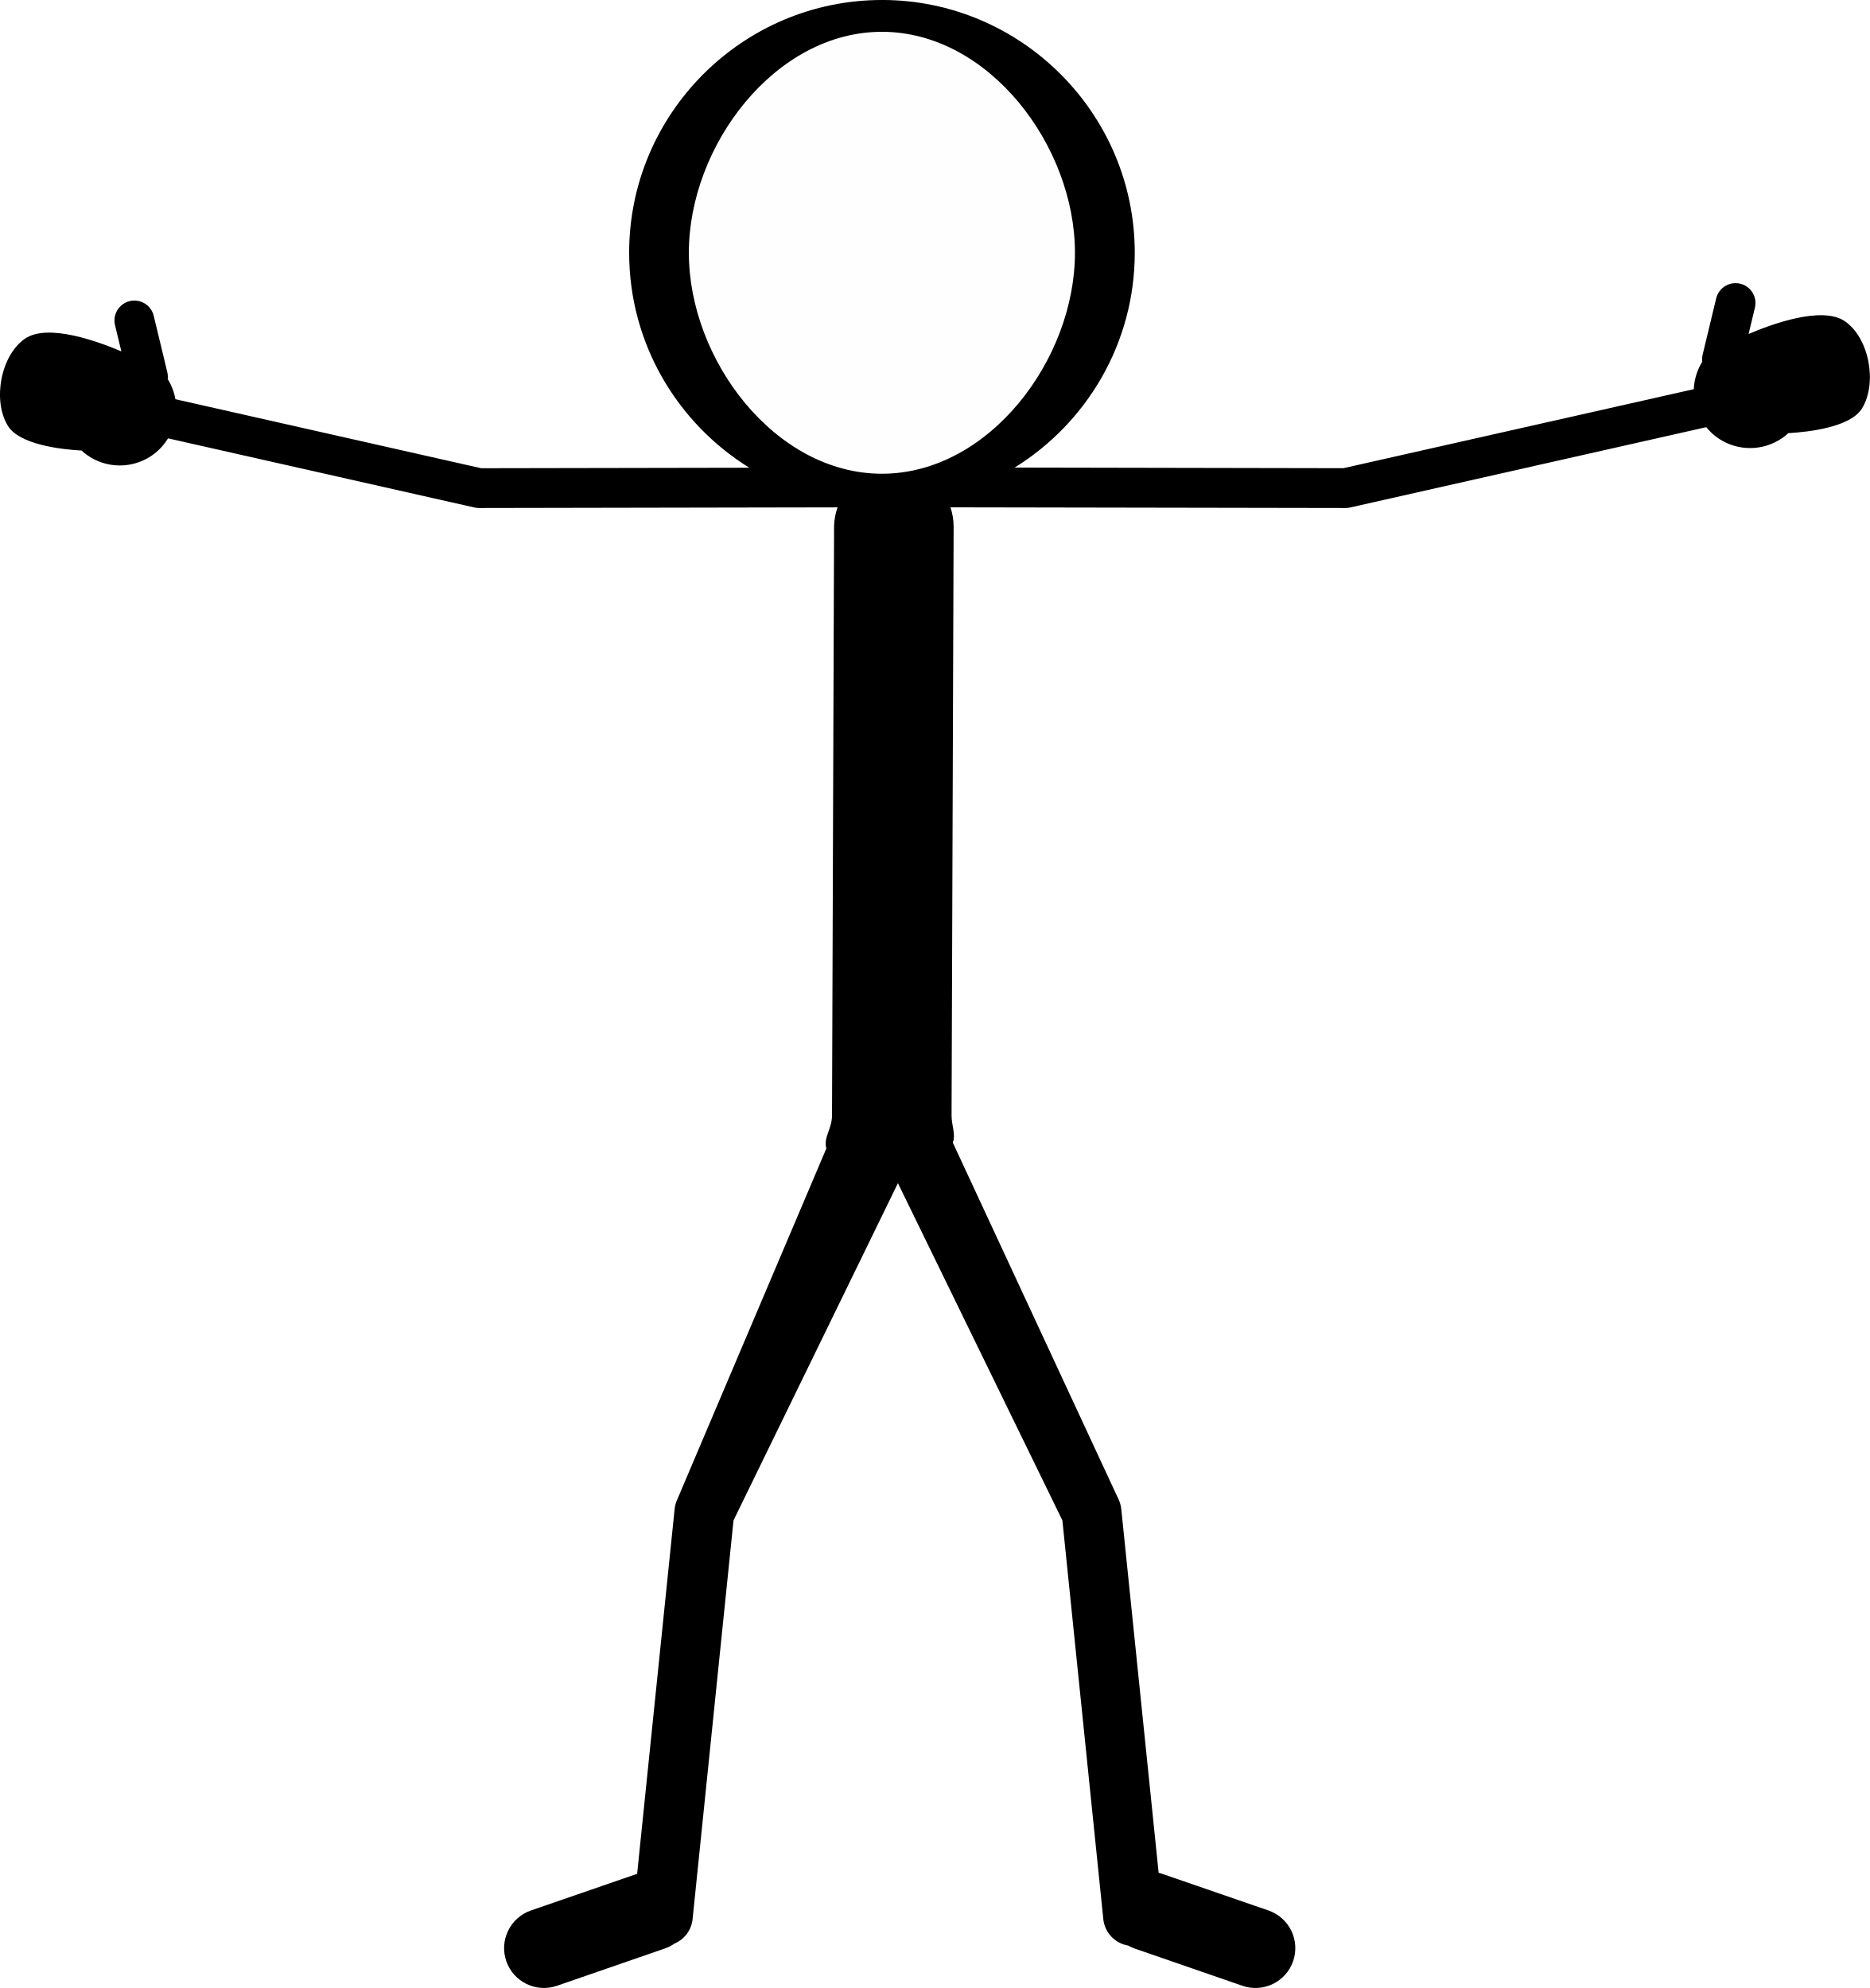
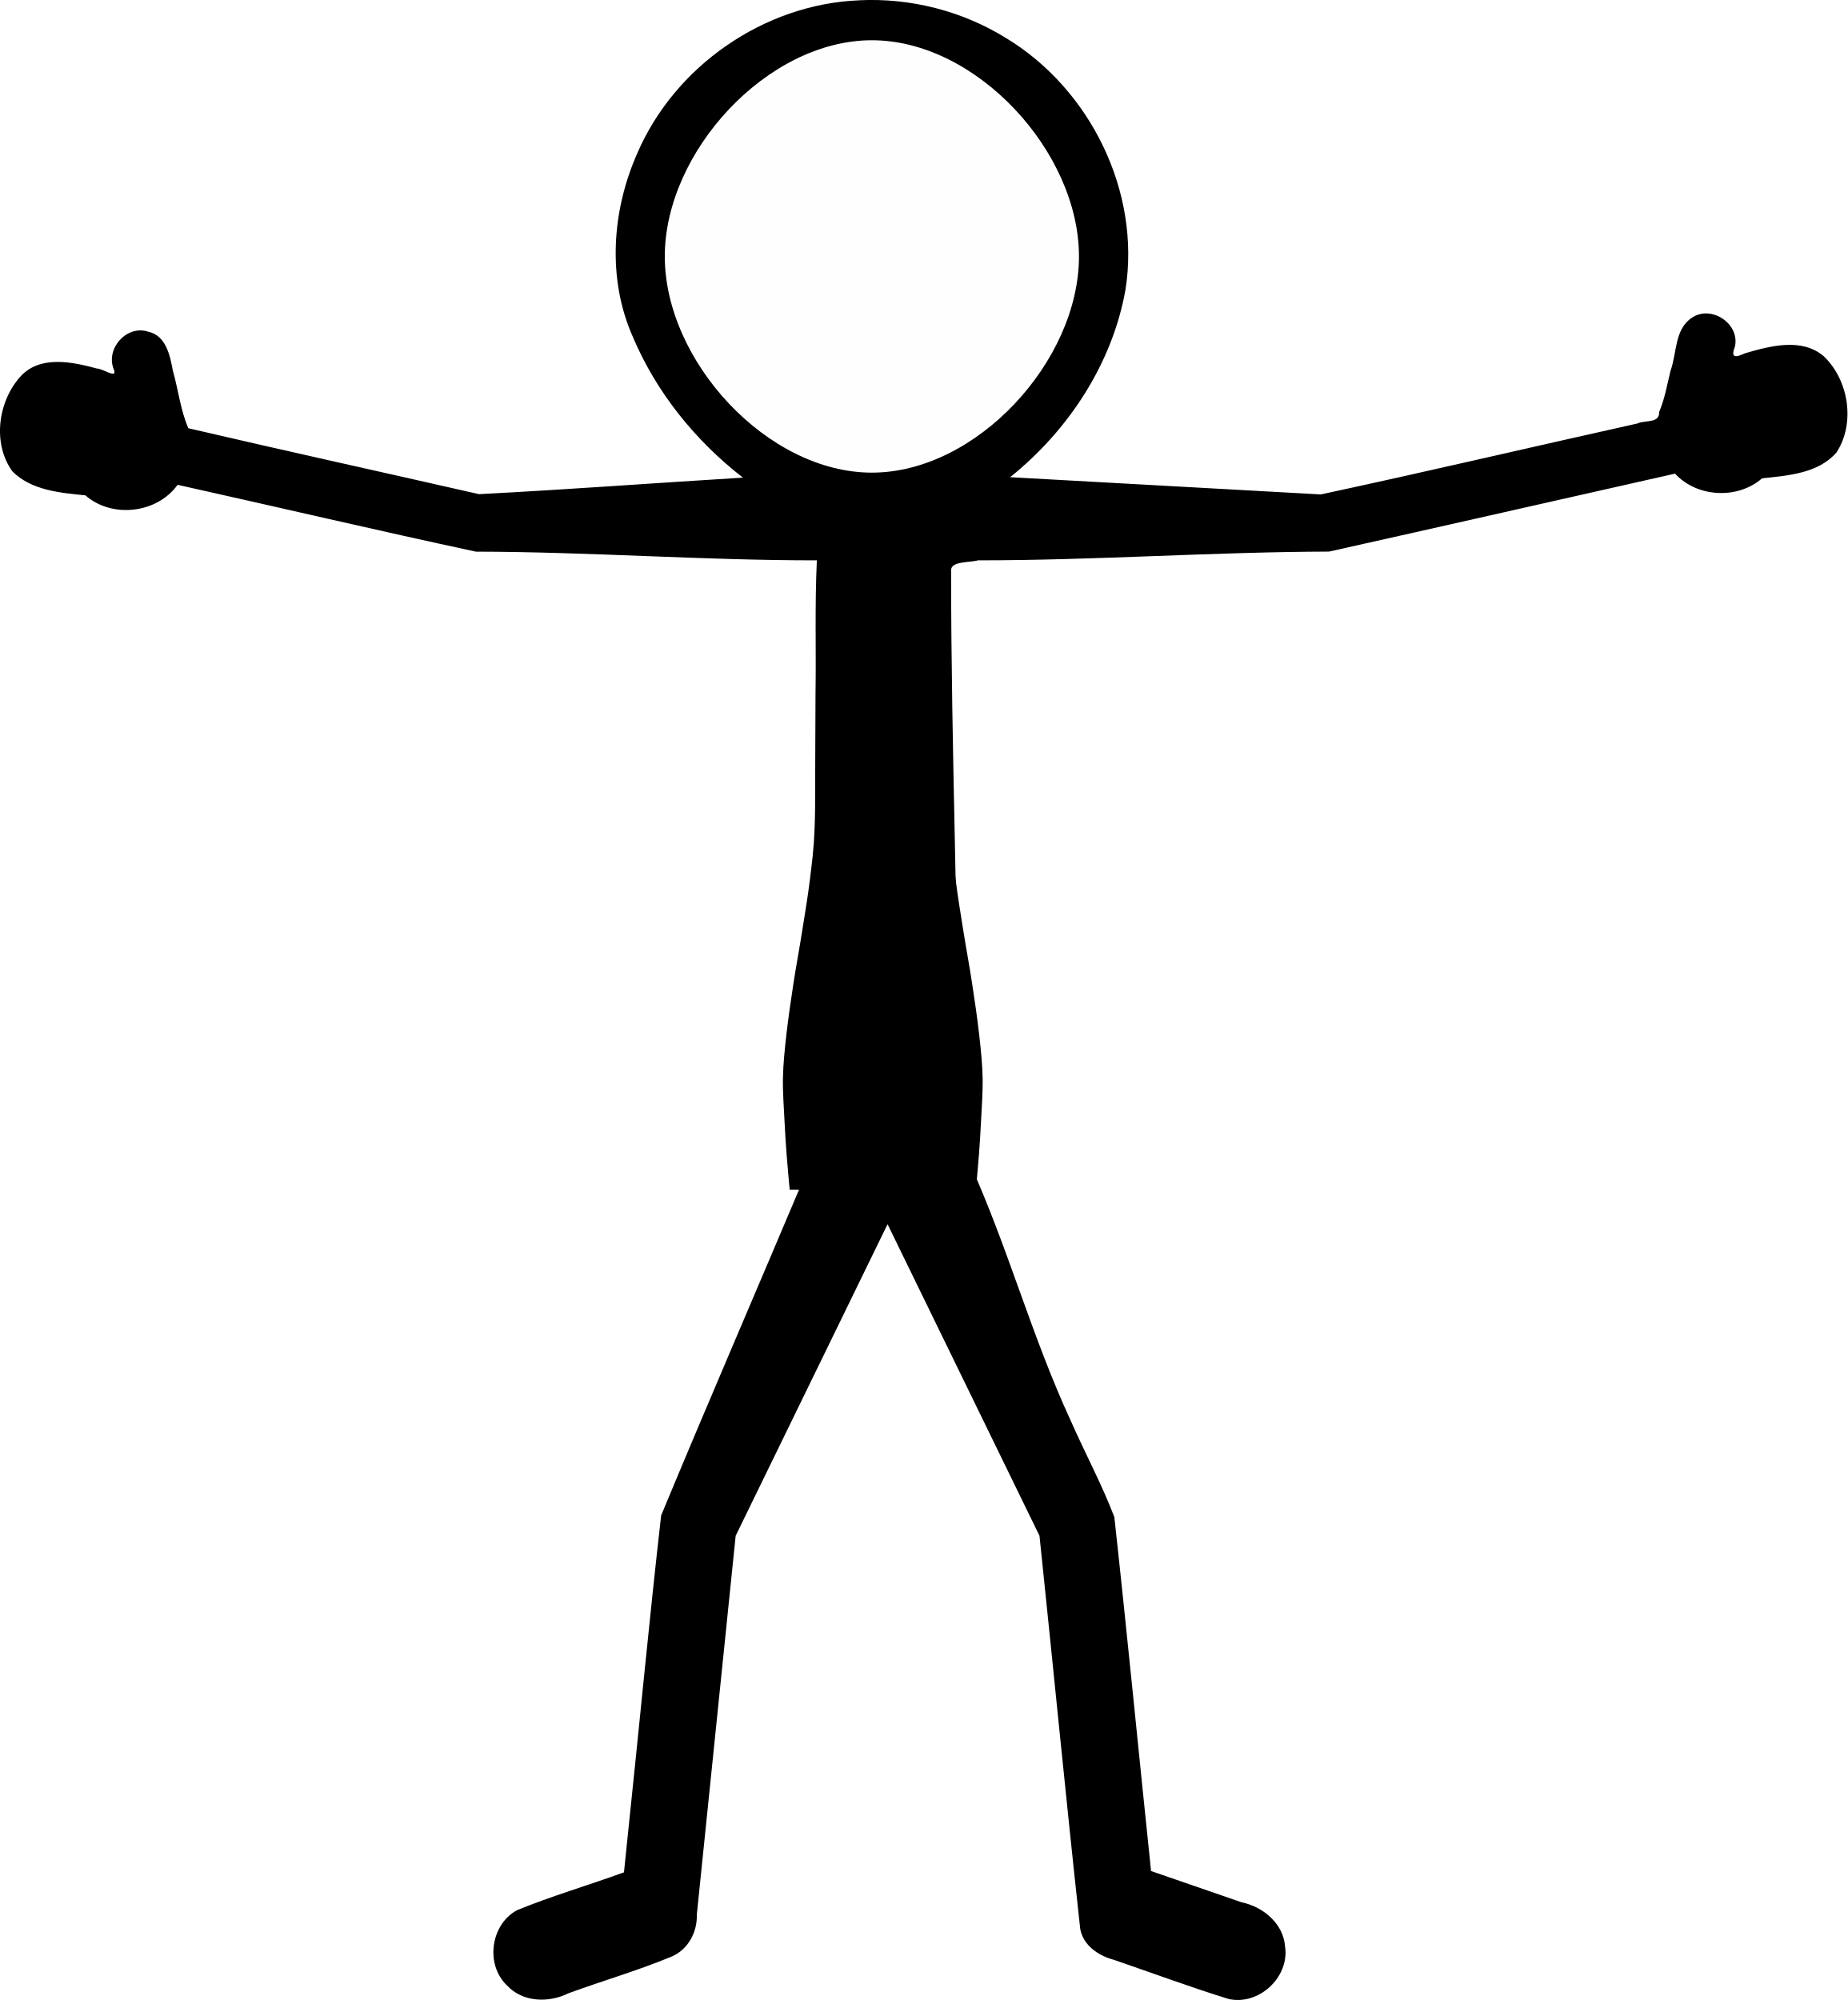
- <svg xmlns="http://www.w3.org/2000/svg" width="106.08mm" height="112.812mm" viewBox="0 0 106.08 112.812" version="1.1" id="svg1">
+ <svg xmlns="http://www.w3.org/2000/svg" width="107.151mm" height="115.997mm" viewBox="0 0 107.151 115.997" version="1.1" id="svg1">
  <defs id="defs1" />
-   <g id="layer1" transform="translate(-56.99618,-83.06519)">
+   <g id="layer1" transform="translate(-56.46002,-80.41899)">
    <path style="stroke-width:0.265" d="M 107.027,86.457" id="path2" />
-     <g id="g2">
-       <g id="g3">
-         <path style="stroke-width:0.265" d="m 107.027,83.065 c -7.898,0 -14.338,6.443 -14.338,14.343 0,5.144 2.731,9.668 6.818,12.2 l -15.214,0.027 -17.346,-3.916 c -0.071,-0.405 -0.22,-0.792 -0.436,-1.14 0.016,-0.132 0.007,-0.268 -0.024,-0.397 l -0.77,-3.197 c -0.146,-0.606 -0.758,-0.979 -1.363,-0.833 -0.606,0.148 -0.979,0.757 -0.833,1.362 l 0.36,1.492 c -1.233,-0.529 -4.17,-1.627 -5.475,-0.717 -1.376,0.958 -1.839,3.501 -0.968,4.932 0.651,1.072 2.99,1.344 4.199,1.413 0.024,0.024 0.048,0.051 0.071,0.074 1.345,1.15 3.365,0.994 4.517,-0.347 0.114,-0.132 0.214,-0.272 0.304,-0.421 l 17.391,3.926 c 0.083,0.019 0.167,0.027 0.249,0.027 l 20.344,-0.037 c -0.122,0.344 -0.19,0.704 -0.198,1.069 l -0.117,33.415 c 0.008,0.791 -0.501,1.258 -0.321,1.895 l -8.447,19.893 c -0.087,0.18 -0.143,0.373 -0.161,0.572 l -2.127,20.698 -6.024,2.079 c -0.566,0.196 -1.032,0.609 -1.294,1.148 -0.265,0.539 -0.302,1.162 -0.105,1.728 0.407,1.18 1.693,1.805 2.875,1.399 l 6.109,-2.114 c 0.198,-0.066 0.387,-0.161 0.559,-0.283 0.56,-0.236 0.95,-0.754 1.023,-1.357 l 2.325,-22.657 9.327,-19.135 9.33,19.135 2.325,22.657 c 0.09,0.748 0.661,1.347 1.406,1.471 0.119,0.066 0.243,0.124 0.373,0.17 l 6.114,2.114 c 1.177,0.405 2.466,-0.219 2.873,-1.399 0.195,-0.566 0.159,-1.189 -0.103,-1.728 -0.265,-0.54 -0.73,-0.952 -1.296,-1.148 l -6.112,-2.108 c -0.039,-0.01 -0.08,-0.022 -0.119,-0.029 l -2.12,-20.641 c -0.021,-0.198 -0.076,-0.392 -0.163,-0.572 l -9.396,-20.227 c 0.185,-0.44 -0.076,-1 -0.069,-1.537 l 0.117,-33.415 c 0,-0.373 -0.061,-0.743 -0.18,-1.095 l 22.415,0.039 c 0.085,0 0.169,-0.008 0.252,-0.027 l 20.214,-4.561 c 0.016,0.021 0.032,0.044 0.051,0.066 1.15,1.344 3.172,1.5 4.517,0.349 0.026,-0.024 0.053,-0.048 0.079,-0.074 1.212,-0.071 3.541,-0.344 4.191,-1.413 0.871,-1.431 0.408,-3.974 -0.968,-4.932 -1.304,-0.91 -4.239,0.188 -5.471,0.717 l 0.358,-1.492 c 0.148,-0.606 -0.225,-1.216 -0.833,-1.362 -0.607,-0.146 -1.218,0.227 -1.363,0.833 l -0.77,3.197 c -0.032,0.132 -0.037,0.267 -0.021,0.399 -0.291,0.468 -0.456,1.006 -0.48,1.556 l -19.878,4.484 -18.65,-0.035 c 4.082,-2.531 6.813,-7.051 6.813,-12.191 0,-7.9 -6.443,-14.343 -14.343,-14.343 z" id="path1" />
-         <path style="fill:#fefefe;fill-opacity:1;stroke-width:0.265" d="m 107.027,84.87 c 6.069,0 10.953,6.469 10.953,12.539 0,6.067 -4.884,12.539 -10.953,12.539 -6.067,0 -10.951,-6.472 -10.951,-12.539 0,-6.07 4.884,-12.539 10.951,-12.539 z" id="path12" />
-       </g>
-     </g>
+     <path id="path3" style="stroke-width:0.265" d="m 106.279,80.438 c -5.512,0.223 -10.688,3.819 -12.862,8.881 -1.472,3.325 -1.748,7.27 -0.253,10.638 1.359,3.219 3.63,6.03 6.385,8.164 -5.103,0.31 -10.211,0.696 -15.31,0.958 -5.614,-1.28 -11.265,-2.519 -16.856,-3.824 -0.459,-1.059 -0.579,-2.221 -0.897,-3.338 -0.167,-0.886 -0.394,-2.034 -1.432,-2.262 -1.242,-0.409 -2.482,0.98 -1.999,2.177 0.262,0.618 -0.661,-0.056 -0.973,-0.038 -1.433,-0.393 -3.306,-0.785 -4.439,0.465 -1.304,1.448 -1.634,3.883 -0.463,5.502 1.1,1.099 2.765,1.242 4.232,1.387 1.542,1.352 4.152,1.055 5.35,-0.611 5.768,1.284 11.525,2.637 17.3,3.877 6.59,0.011 13.183,0.509 19.774,0.504 -0.126,2.772 -0.035,5.029 -0.078,7.806 -0.039,8.608 -0.043,17.216 -0.103,25.823 -0.191,0.592 -0.35,1.207 -0.402,1.809 -2.808,6.653 -5.676,13.287 -8.447,19.953 -0.7,6.139 -1.273,12.297 -1.924,18.443 -0.077,0.753 -0.155,1.506 -0.232,2.259 -2.059,0.751 -4.175,1.364 -6.201,2.195 -1.542,0.835 -1.856,3.163 -0.58,4.37 0.91,0.977 2.417,1.019 3.56,0.45 1.966,-0.718 3.988,-1.305 5.92,-2.102 0.994,-0.39 1.561,-1.421 1.526,-2.466 l 2.253,-21.966 c 2.936,-6.024 5.872,-12.048 8.809,-18.072 l 8.812,18.072 c 0.795,7.601 1.532,15.211 2.363,22.807 0.181,0.969 1.07,1.555 1.959,1.789 2.211,0.758 4.408,1.575 6.639,2.267 1.752,0.4 3.546,-1.256 3.283,-3.035 -0.099,-1.339 -1.269,-2.311 -2.523,-2.571 -1.75,-0.604 -3.5,-1.208 -5.25,-1.813 -0.717,-6.843 -1.378,-13.694 -2.13,-20.532 -0.726,-1.901 -1.703,-3.711 -2.525,-5.578 -2.307,-5 -3.618,-9.995 -5.885,-14.997 0.035,-0.864 -0.746,-1.717 -0.639,-2.59 0.027,-10.877 -0.417,-20.904 -0.419,-31.781 0.041,-0.5 1.106,-0.405 1.56,-0.54 6.787,0.002 13.577,-0.487 20.363,-0.508 6.691,-1.491 13.376,-3.016 20.064,-4.52 1.279,1.385 3.629,1.507 5.051,0.271 1.5,-0.158 3.264,-0.285 4.317,-1.504 1.103,-1.697 0.709,-4.187 -0.735,-5.57 -1.277,-1.1 -3.116,-0.604 -4.567,-0.18 -0.598,0.275 -0.844,0.268 -0.587,-0.407 0.274,-1.326 -1.388,-2.409 -2.502,-1.653 -1.011,0.666 -0.864,2.047 -1.236,3.069 -0.202,0.821 -0.333,1.628 -0.663,2.399 0.032,0.678 -0.823,0.454 -1.259,0.665 -6.121,1.362 -12.236,2.799 -18.361,4.115 l -18.021,-1 c 3.376,-2.706 5.931,-6.587 6.691,-10.88 0.894,-5.669 -2.036,-11.626 -6.918,-14.582 -2.54,-1.577 -5.556,-2.347 -8.541,-2.197 z m 0.748,2.846 c 3.822,0.004 7.099,2.757 8.829,5.999 1.766,3.152 2.118,7.083 0.729,10.443 -1.405,3.631 -4.496,6.929 -8.488,7.503 -3.511,0.504 -6.895,-1.558 -8.887,-4.337 -2.424,-3.234 -3.342,-7.659 -1.933,-11.507 1.279,-3.739 4.287,-7.188 8.296,-7.967 0.48,-0.086 0.966,-0.131 1.454,-0.134 z" />
+     <path d="M 111.460,113.419 C 111.468,114.252 111.497,116.752 111.510,118.419 C 111.523,120.086 111.523,121.752 111.540,123.419 C 111.557,125.086 111.553,127.086 111.610,128.419 C 111.668,129.752 111.764,130.419 111.885,131.419 C 112.006,132.419 112.177,133.419 112.335,134.419 C 112.493,135.419 112.683,136.419 112.835,137.419 C 112.988,138.419 113.148,139.502 113.250,140.419 C 113.353,141.336 113.432,142.086 113.450,142.919 C 113.468,143.752 113.396,144.669 113.360,145.419 C 113.324,146.169 113.285,146.752 113.235,147.419 C 113.185,148.086 113.089,149.086 113.060,149.419 L 102.260,149.419 C 102.231,149.086 102.135,148.086 102.085,147.419 C 102.035,146.752 101.996,146.169 101.960,145.419 C 101.924,144.669 101.852,143.752 101.870,142.919 C 101.888,142.086 101.968,141.336 102.070,140.419 C 102.173,139.502 102.333,138.419 102.485,137.419 C 102.638,136.419 102.827,135.419 102.985,134.419 C 103.143,133.419 103.314,132.419 103.435,131.419 C 103.556,130.419 103.653,129.752 103.710,128.419 C 103.768,127.086 103.763,125.086 103.780,123.419 C 103.797,121.752 103.797,120.086 103.810,118.419 C 103.823,116.752 103.852,114.252 103.860,113.419 Z" style="fill:#000000;stroke:none" id="belly" />
+     <path d="m 107.027,82.753 c -6.067,0 -12.01,6.469 -12.01,12.539 0,6.067 5.943,12.539 12.01,12.539 6.069,0 12.012,-6.472 12.012,-12.539 0,-6.07 -5.943,-12.539 -12.012,-12.539 z" style="fill:#fefefe;stroke-width:0.265" id="path4" />
  </g>
</svg>
